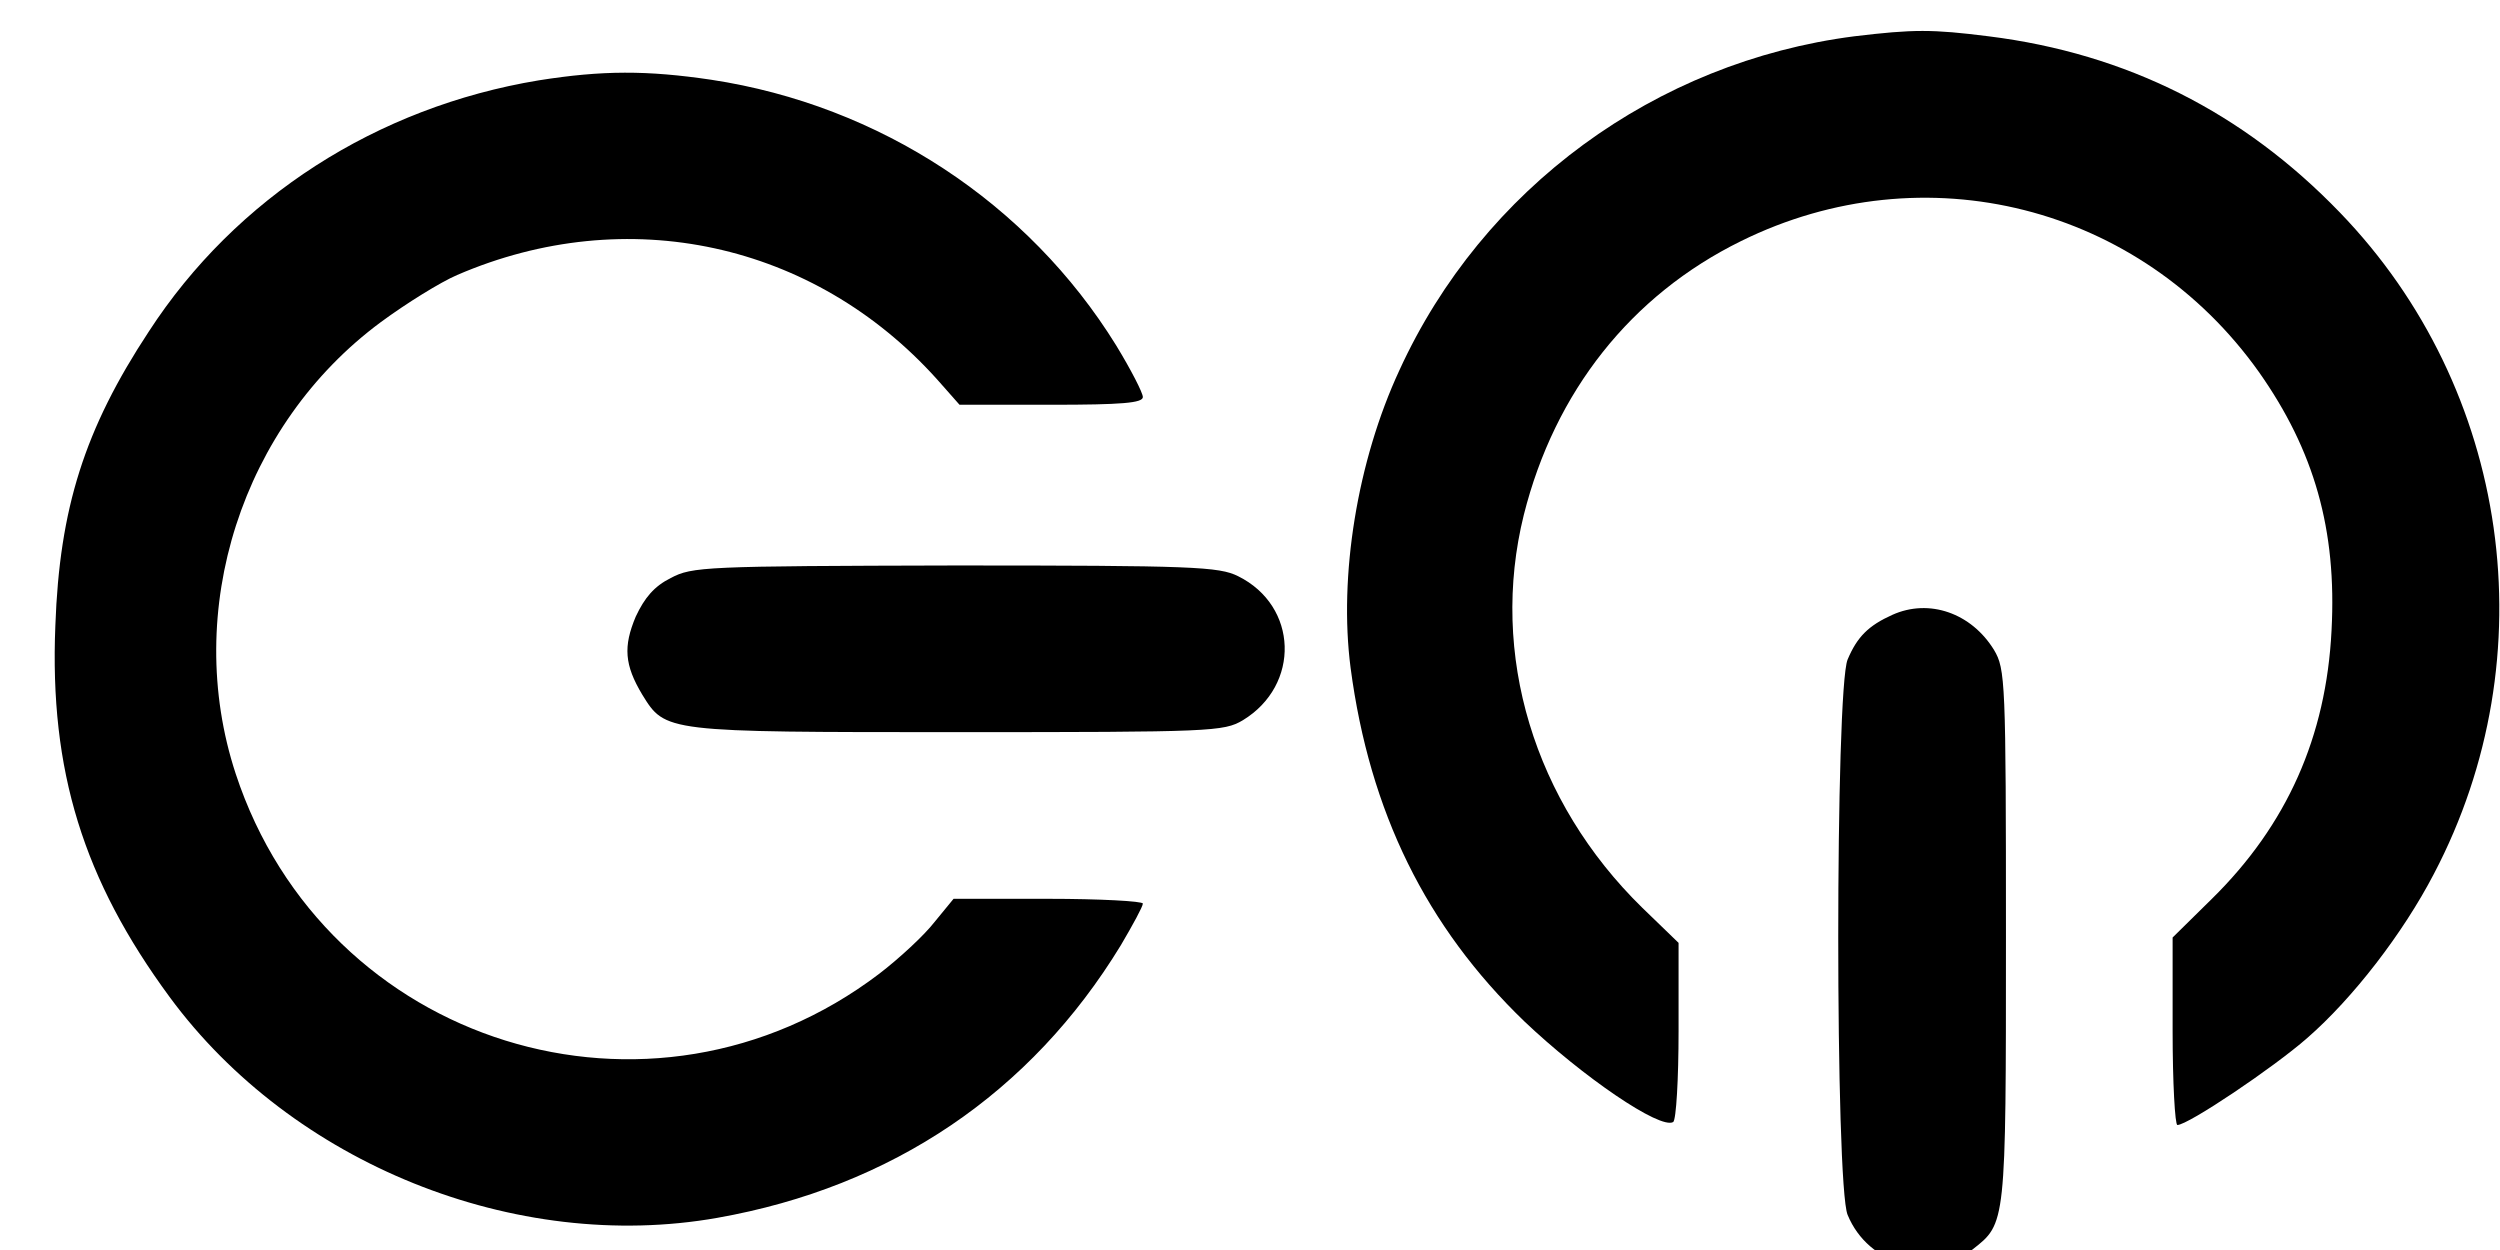
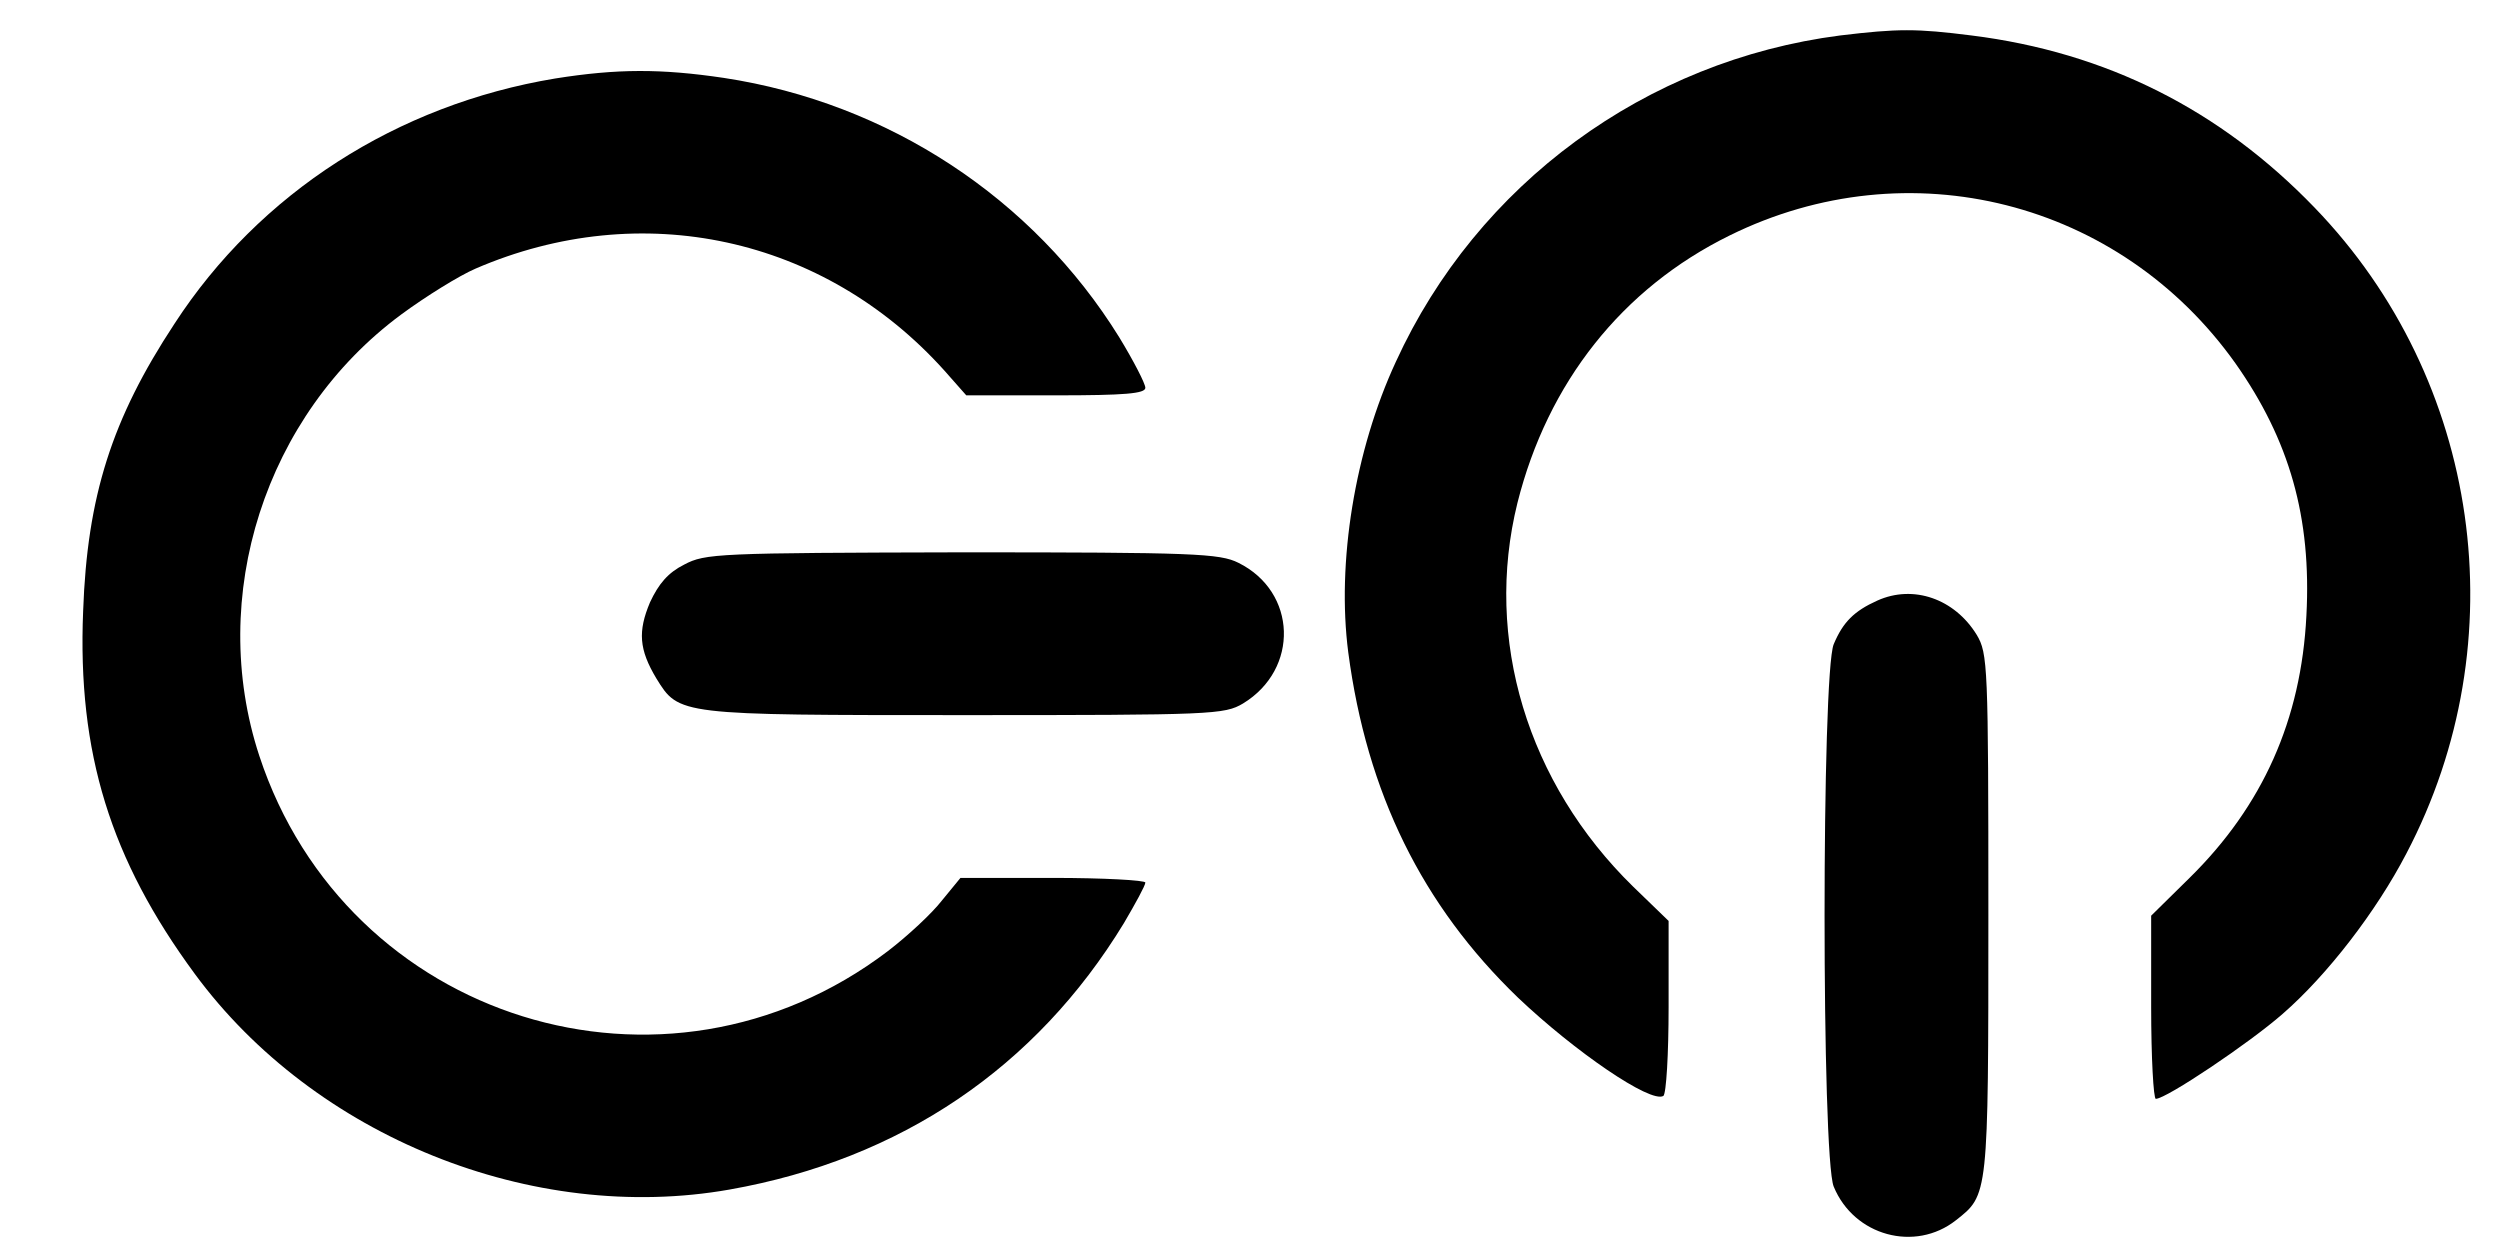
- <svg xmlns="http://www.w3.org/2000/svg" version="1.0" width="200pt" height="100pt" viewBox="100 100 220 210" preserveAspectRatio="xMidYMid meet">
+ <svg xmlns="http://www.w3.org/2000/svg" version="1.0" width="200pt" height="100pt" viewBox="100 100 220 215" preserveAspectRatio="xMidYMid meet">
  <g transform="translate(0,432) scale(0.1,-0.1)" fill="#000000" stroke="none">
    <path d="M3115 3259 c-334 -43 -624 -255 -764 -561 -71 -153 -102 -346 -82 -500 32 -242 127 -435 292 -594 98 -93 228 -182 250 -169 5 4 9 72 9 153 l0 148 -61 59 c-182 178 -257 426 -199 660 52 207 180 369 365 460 308 152 671 60 870 -220 93 -132 131 -265 122 -434 -9 -179 -75 -327 -201 -451 l-66 -65 0 -157 c0 -87 4 -158 8 -158 18 0 161 96 218 146 77 67 161 176 213 276 192 366 128 815 -158 1111 -162 168 -358 267 -590 296 -95 12 -126 12 -226 0z" />
    <path d="M905 3185 c-272 -45 -509 -197 -655 -422 -108 -164 -150 -297 -157 -494 -10 -244 47 -427 192 -624 206 -280 581 -431 920 -371 294 52 527 210 678 458 20 34 37 65 37 70 0 4 -72 8 -159 8 l-159 0 -32 -39 c-17 -22 -59 -61 -93 -87 -383 -291 -931 -120 -1081 336 -90 274 10 586 244 759 42 31 100 67 128 79 285 123 599 55 806 -175 l38 -43 154 0 c119 0 154 3 154 13 0 7 -20 46 -45 87 -148 239 -397 403 -680 446 -108 16 -183 16 -290 -1z" />
    <path d="M1127 2349 c-28 -14 -44 -33 -59 -65 -21 -50 -19 -81 11 -131 39 -63 37 -63 530 -63 427 0 447 1 479 20 97 59 93 192 -8 242 -32 16 -76 18 -475 18 -422 -1 -442 -2 -478 -21z" />
    <path d="M3179 2287 c-40 -18 -59 -37 -75 -75 -21 -50 -21 -883 0 -933 35 -85 140 -113 210 -58 56 44 56 40 56 526 0 429 -1 449 -20 481 -38 62 -109 87 -171 59z" />
  </g>
</svg>
